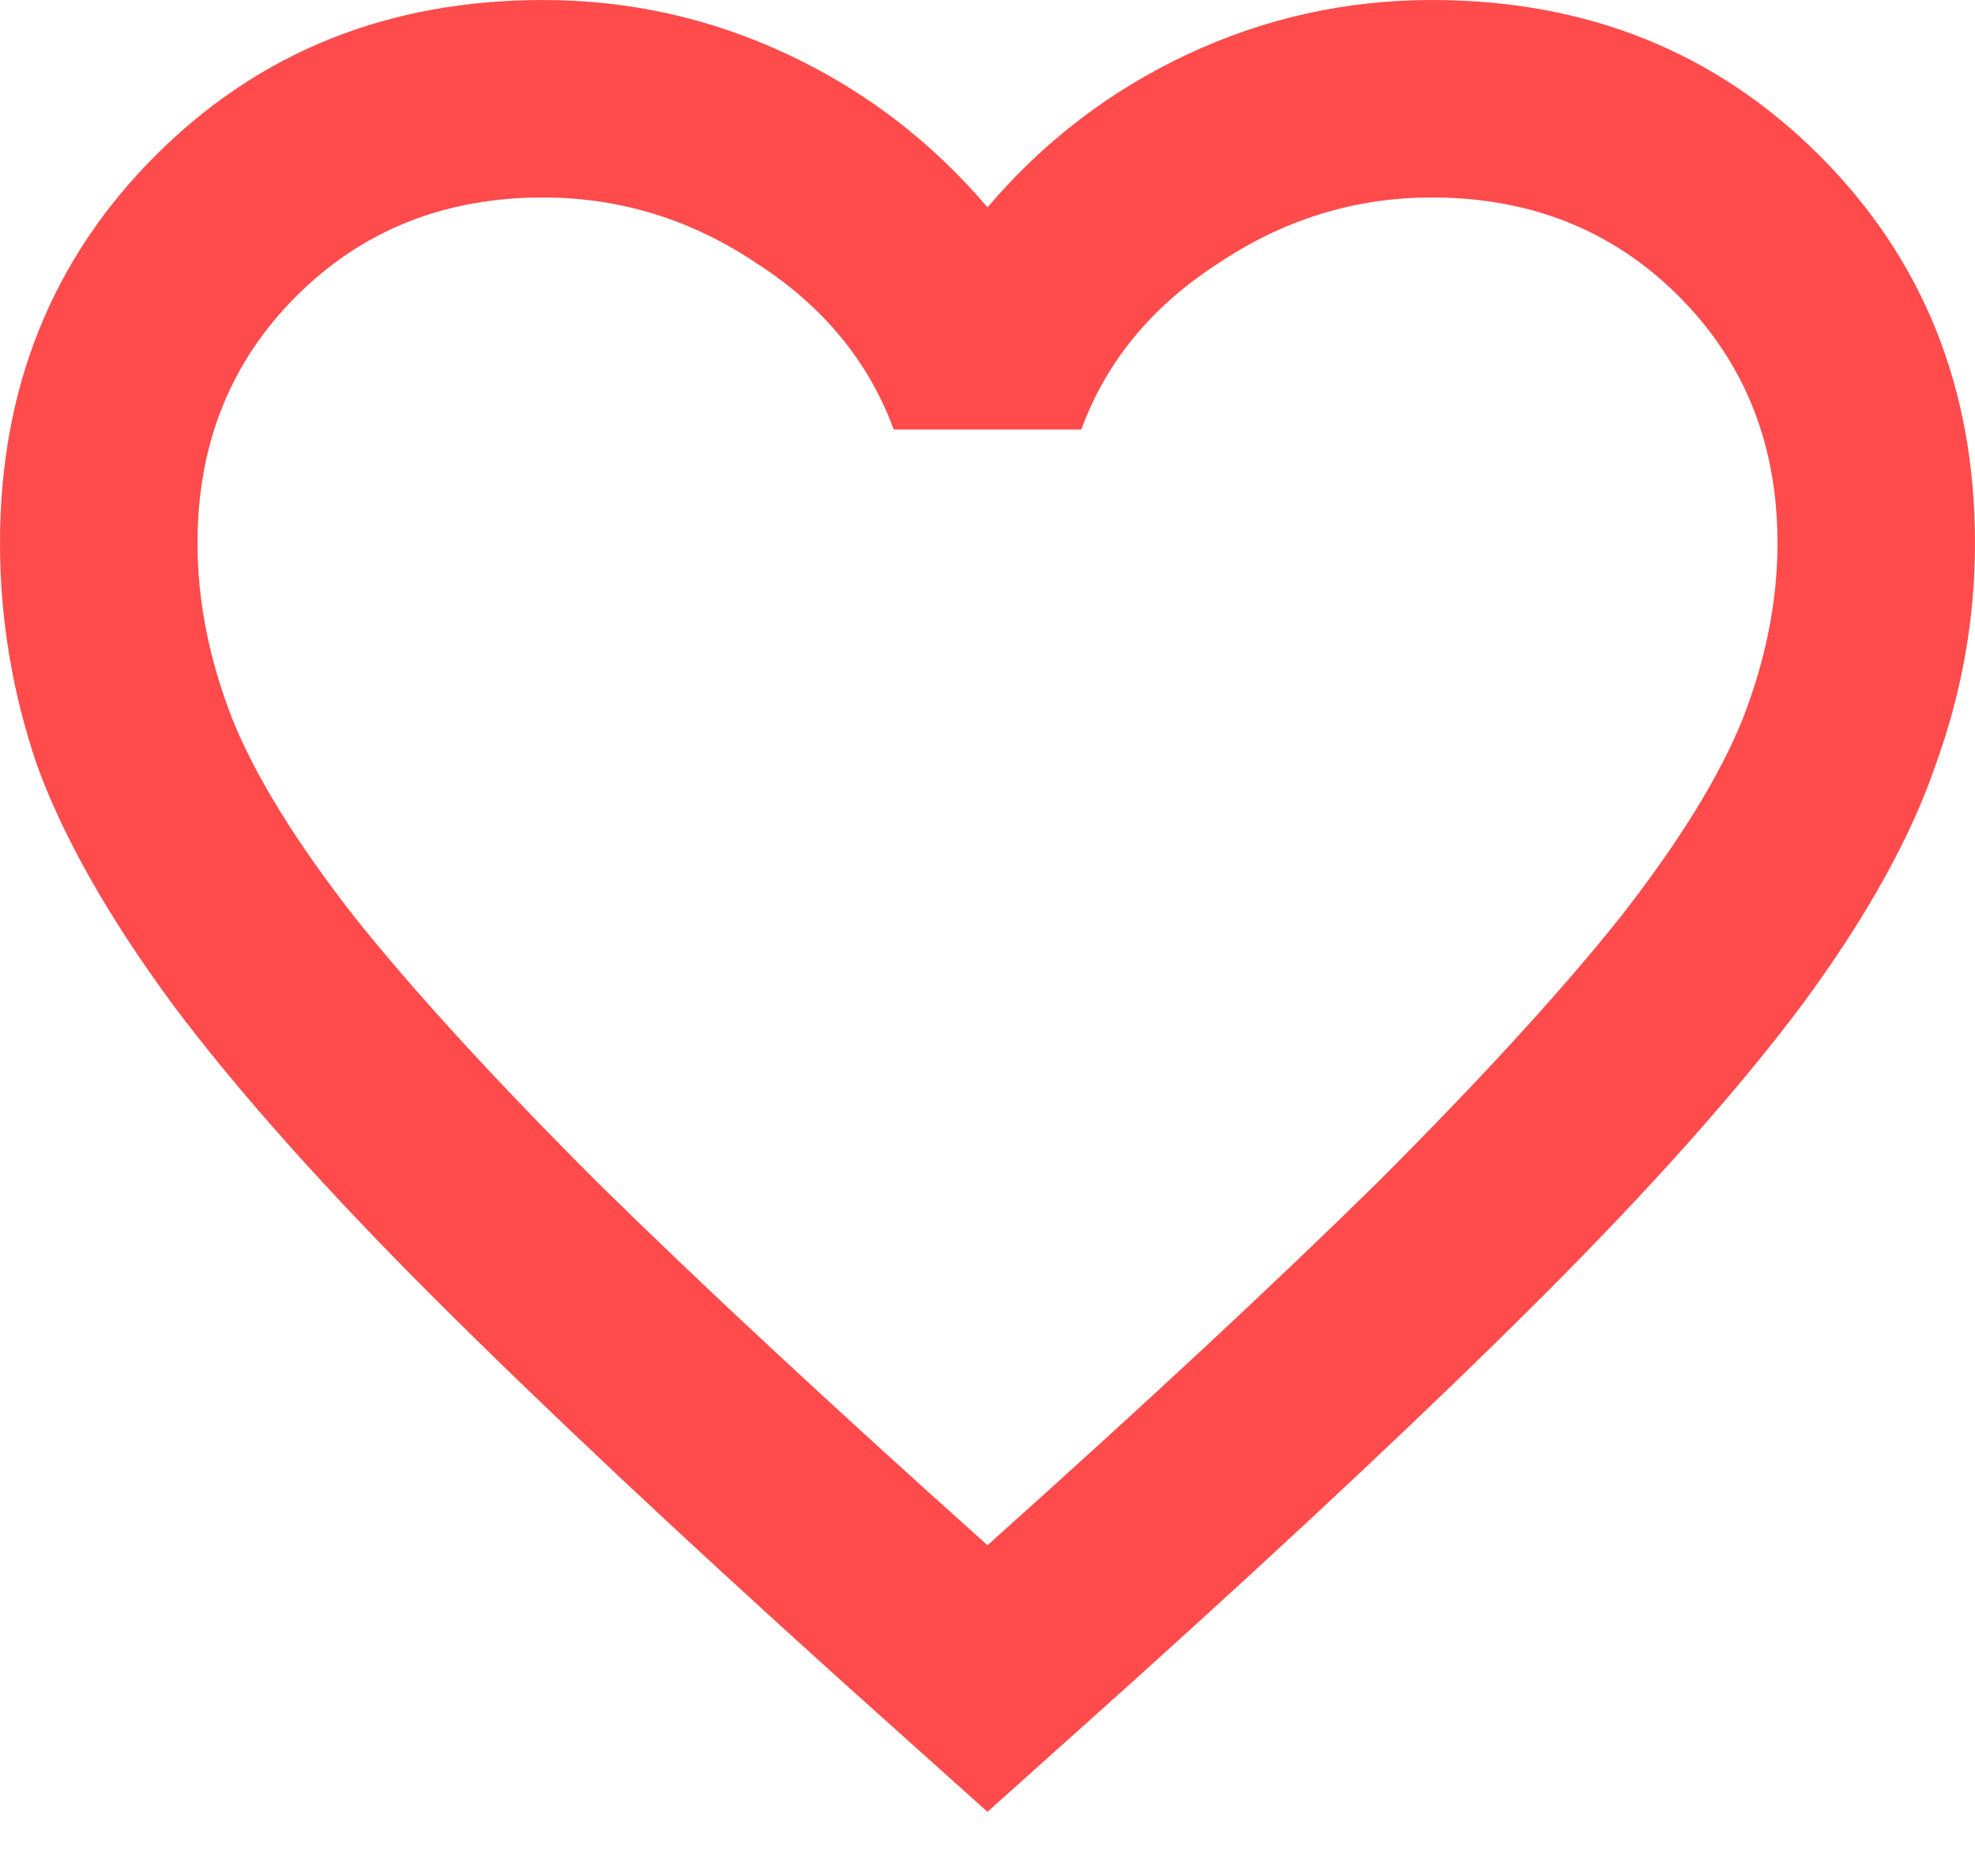
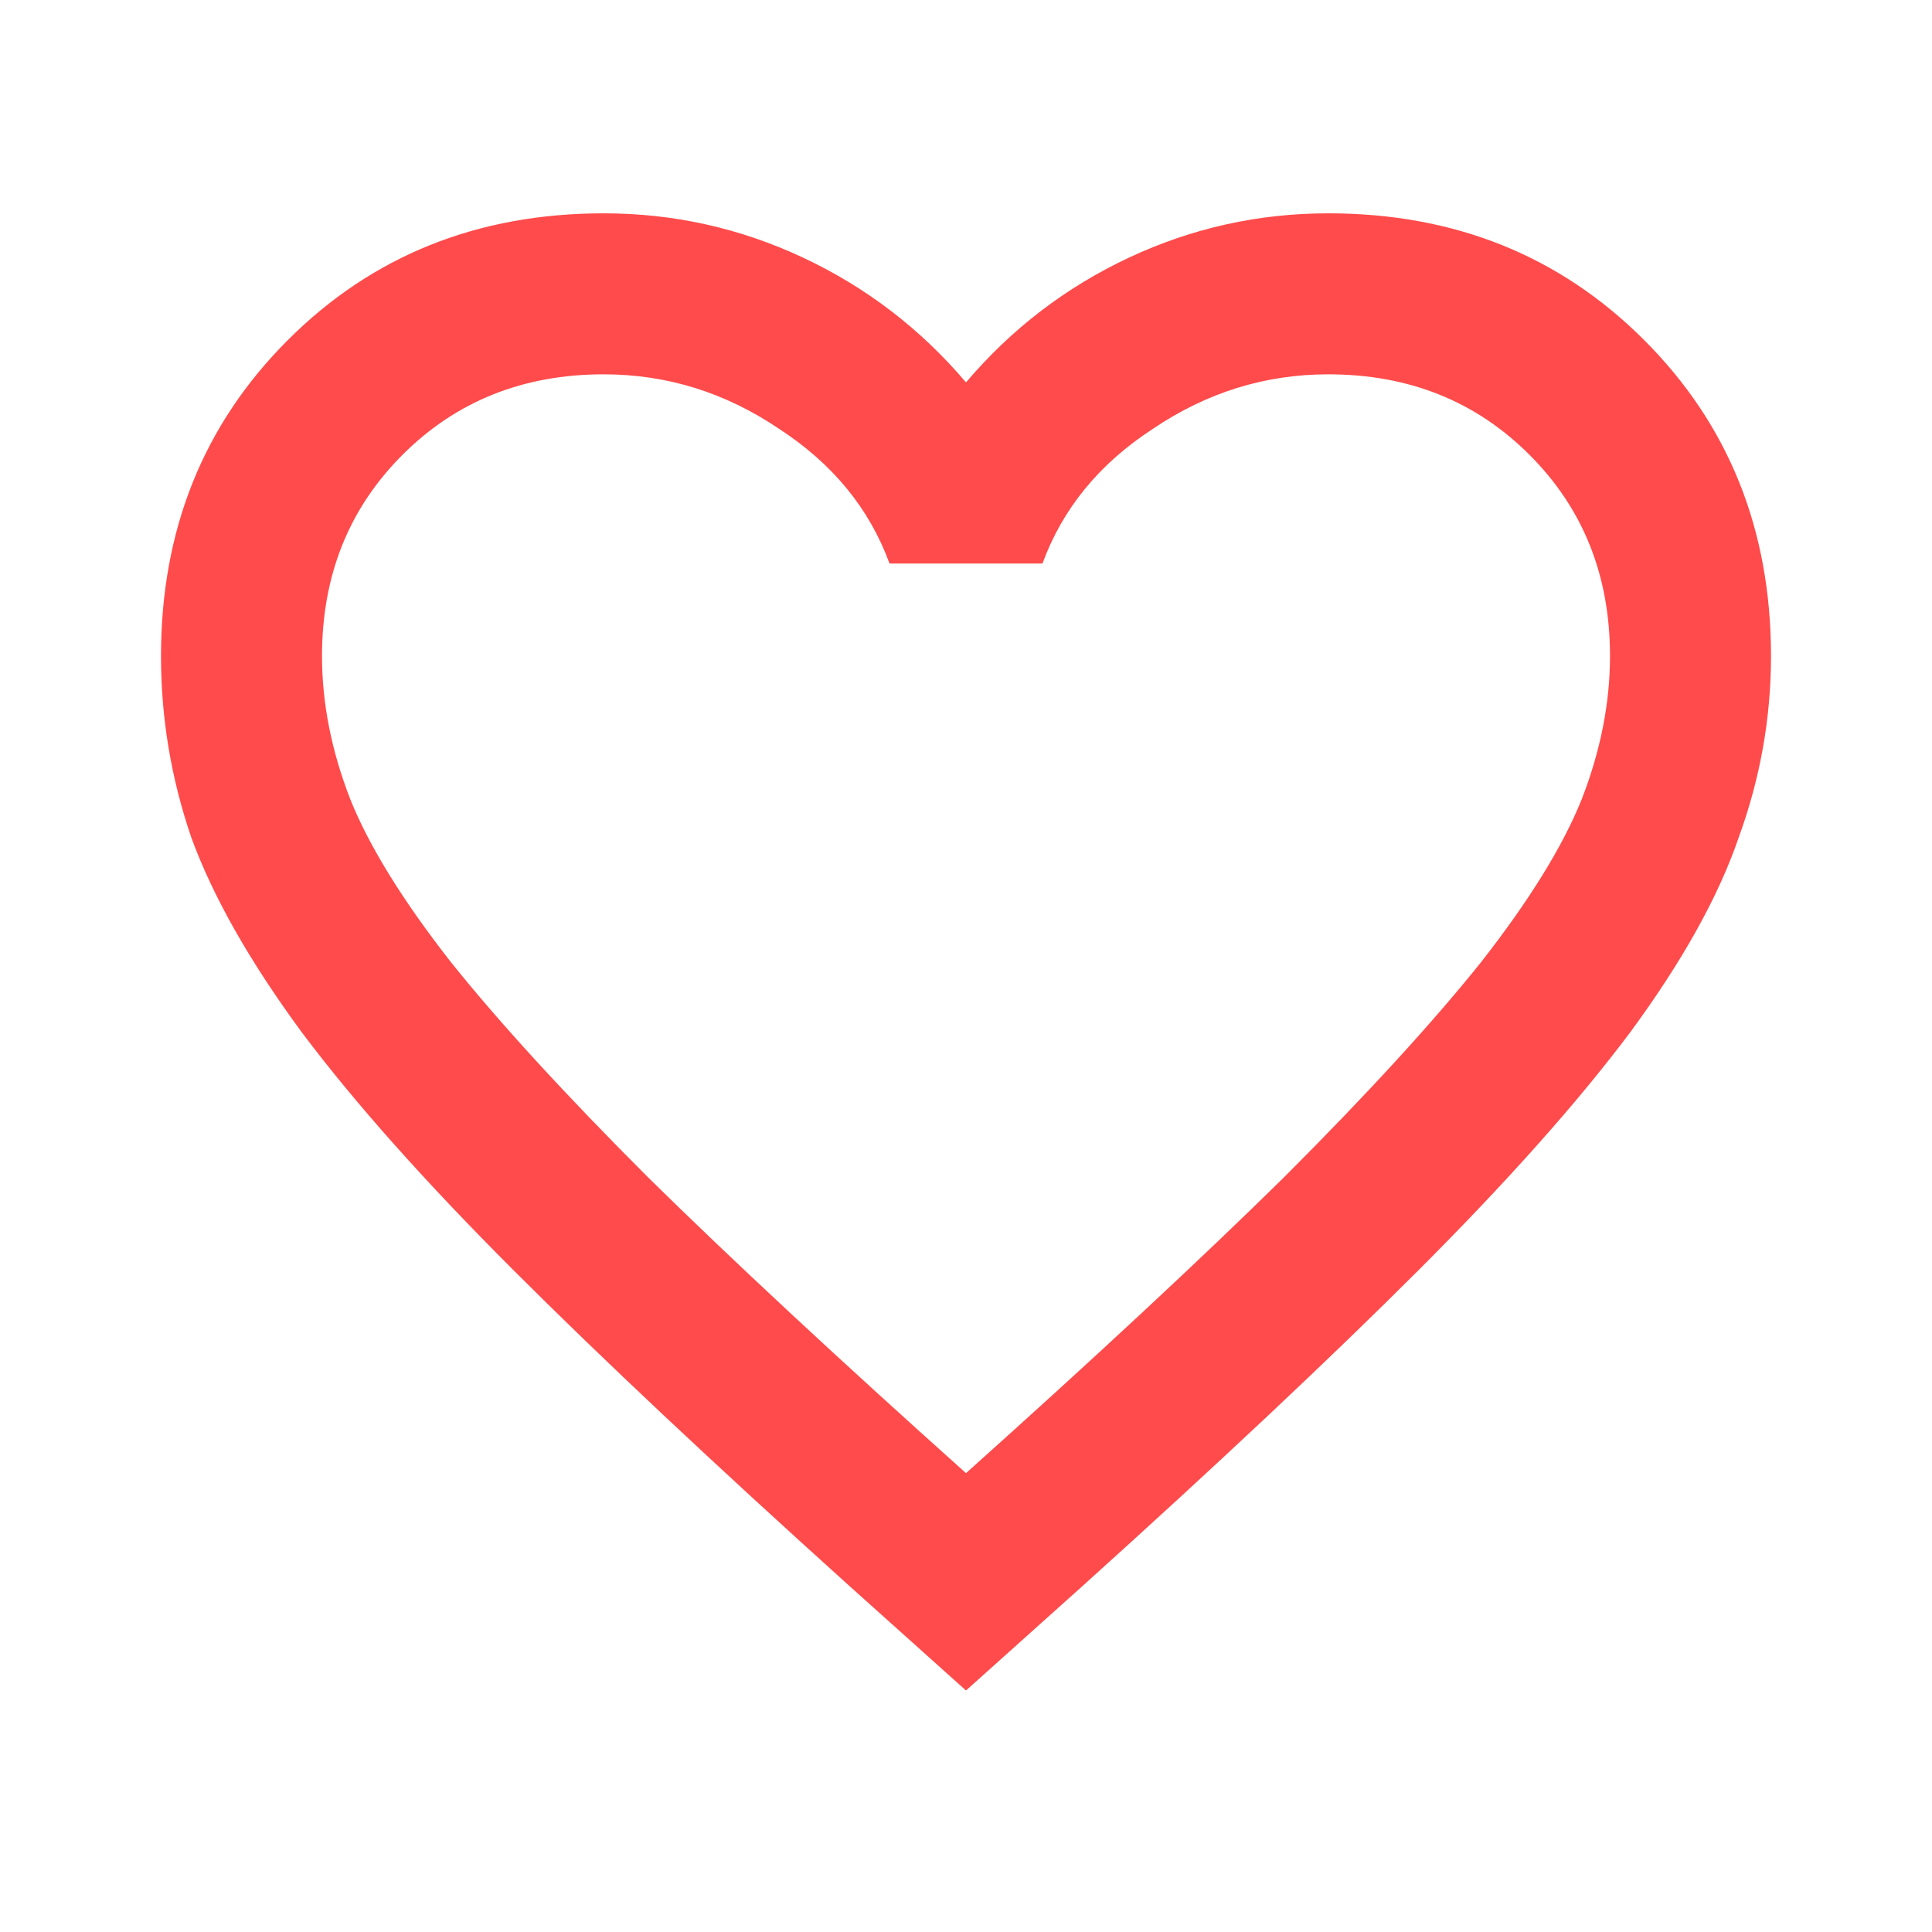
- <svg xmlns="http://www.w3.org/2000/svg" width="20" height="19" viewBox="0 0 20 19" fill="none">
-   <path d="M10 18.35L8.55 17.05C6.867 15.533 5.475 14.225 4.375 13.125C3.275 12.025 2.4 11.042 1.75 10.175C1.1 9.292 0.642 8.483 0.375 7.75C0.125 7.017 0 6.267 0 5.5C0 3.933 0.525 2.625 1.575 1.575C2.625 0.525 3.933 0 5.5 0C6.367 0 7.192 0.183 7.975 0.55C8.758 0.917 9.433 1.433 10 2.1C10.567 1.433 11.242 0.917 12.025 0.55C12.808 0.183 13.633 0 14.5 0C16.067 0 17.375 0.525 18.425 1.575C19.475 2.625 20 3.933 20 5.5C20 6.267 19.867 7.017 19.6 7.75C19.35 8.483 18.9 9.292 18.25 10.175C17.6 11.042 16.725 12.025 15.625 13.125C14.525 14.225 13.133 15.533 11.45 17.05L10 18.35ZM10 15.65C11.6 14.217 12.917 12.992 13.95 11.975C14.983 10.942 15.8 10.05 16.4 9.3C17 8.533 17.417 7.858 17.65 7.275C17.883 6.675 18 6.083 18 5.5C18 4.5 17.667 3.667 17 3C16.333 2.333 15.5 2 14.5 2C13.717 2 12.992 2.225 12.325 2.675C11.658 3.108 11.2 3.667 10.95 4.35H9.05C8.8 3.667 8.342 3.108 7.675 2.675C7.008 2.225 6.283 2 5.5 2C4.5 2 3.667 2.333 3 3C2.333 3.667 2 4.5 2 5.5C2 6.083 2.117 6.675 2.35 7.275C2.583 7.858 3 8.533 3.6 9.3C4.2 10.05 5.017 10.942 6.05 11.975C7.083 12.992 8.4 14.217 10 15.65Z" fill="#FF4B4B" />
+ <svg xmlns="http://www.w3.org/2000/svg" width="24" height="24" viewBox="0 0 24 24" fill="none">
+   <path d="M12 21L10.55 19.7C8.867 18.183 7.475 16.875 6.375 15.775C5.275 14.675 4.4 13.692 3.75 12.825C3.1 11.942 2.642 11.133 2.375 10.4C2.125 9.667 2 8.917 2 8.15C2 6.583 2.525 5.275 3.575 4.225C4.625 3.175 5.933 2.65 7.5 2.65C8.367 2.65 9.192 2.833 9.975 3.2C10.758 3.567 11.433 4.083 12 4.75C12.567 4.083 13.242 3.567 14.025 3.2C14.808 2.833 15.633 2.65 16.5 2.65C18.067 2.65 19.375 3.175 20.425 4.225C21.475 5.275 22 6.583 22 8.15C22 8.917 21.867 9.667 21.6 10.4C21.35 11.133 20.9 11.942 20.25 12.825C19.6 13.692 18.725 14.675 17.625 15.775C16.525 16.875 15.133 18.183 13.45 19.7L12 21ZM12 18.3C13.6 16.867 14.917 15.642 15.95 14.625C16.983 13.592 17.8 12.7 18.4 11.95C19 11.183 19.417 10.508 19.65 9.925C19.883 9.325 20 8.733 20 8.15C20 7.15 19.667 6.317 19 5.65C18.333 4.983 17.5 4.65 16.5 4.65C15.717 4.65 14.992 4.875 14.325 5.325C13.658 5.758 13.2 6.317 12.95 7H11.05C10.8 6.317 10.342 5.758 9.675 5.325C9.008 4.875 8.283 4.65 7.5 4.65C6.5 4.65 5.667 4.983 5 5.65C4.333 6.317 4 7.15 4 8.15C4 8.733 4.117 9.325 4.35 9.925C4.583 10.508 5 11.183 5.6 11.95C6.2 12.7 7.017 13.592 8.05 14.625C9.083 15.642 10.4 16.867 12 18.3Z" fill="#FF4B4B" />
</svg>
